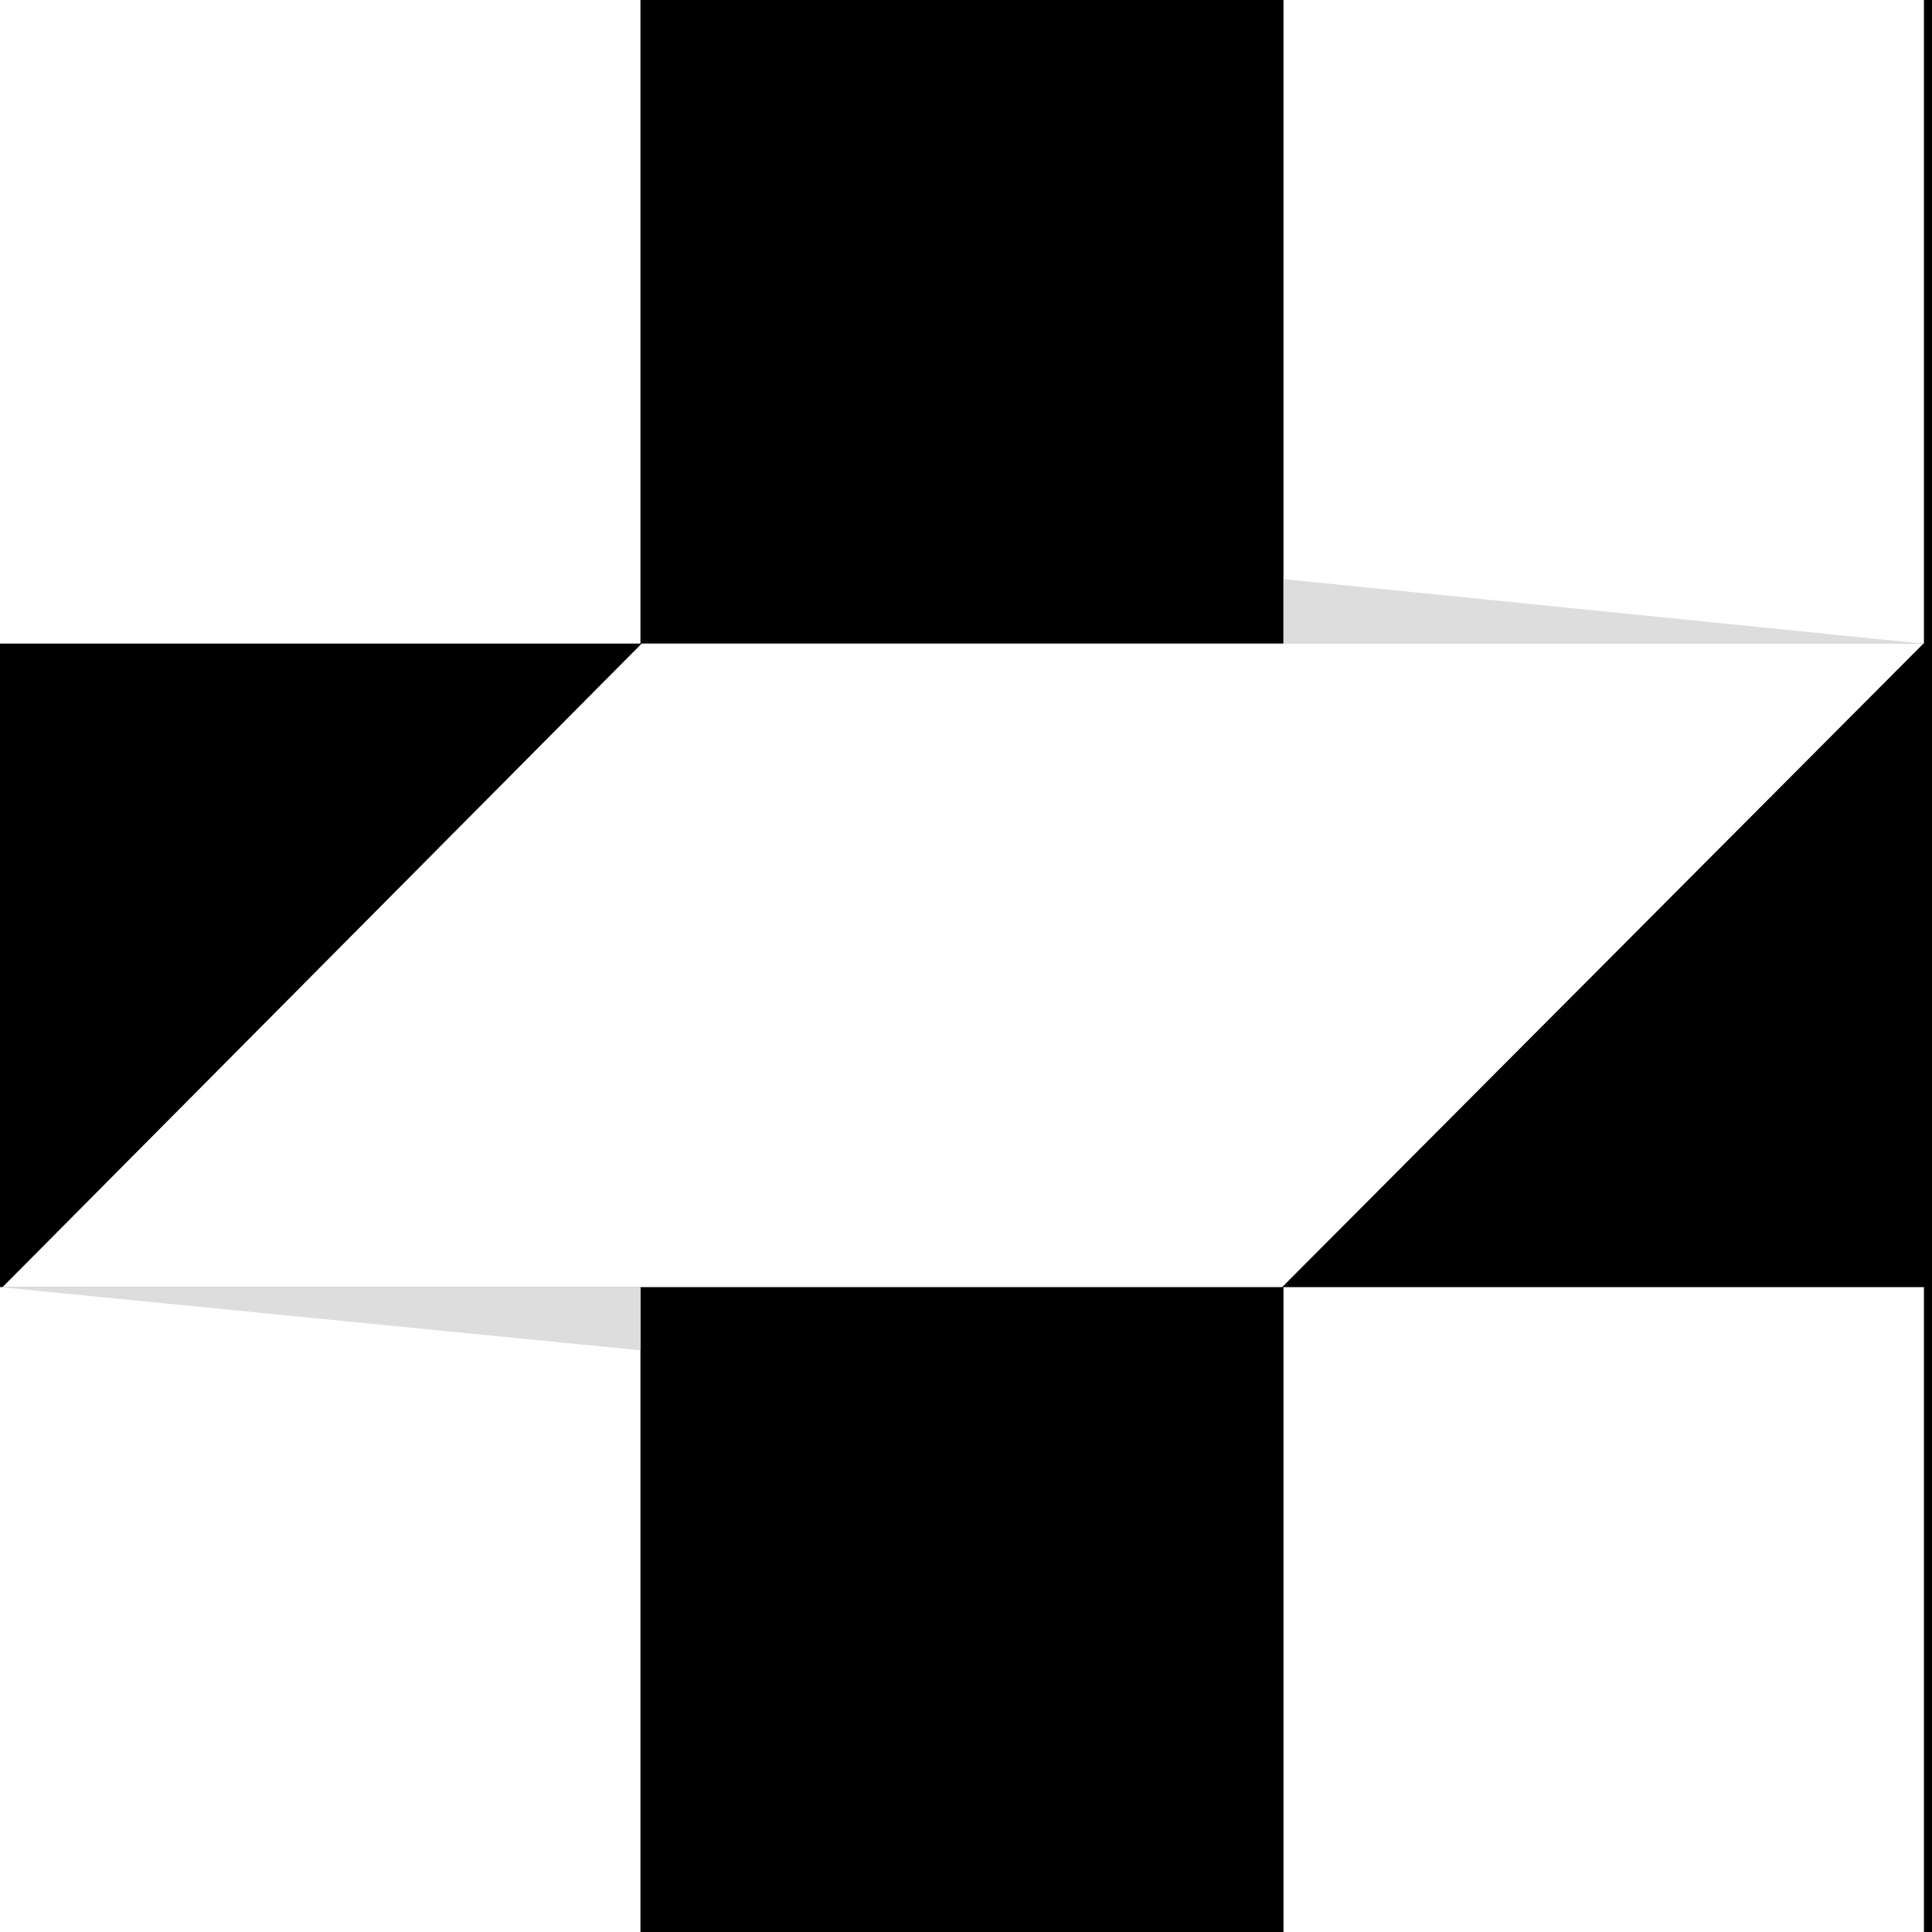
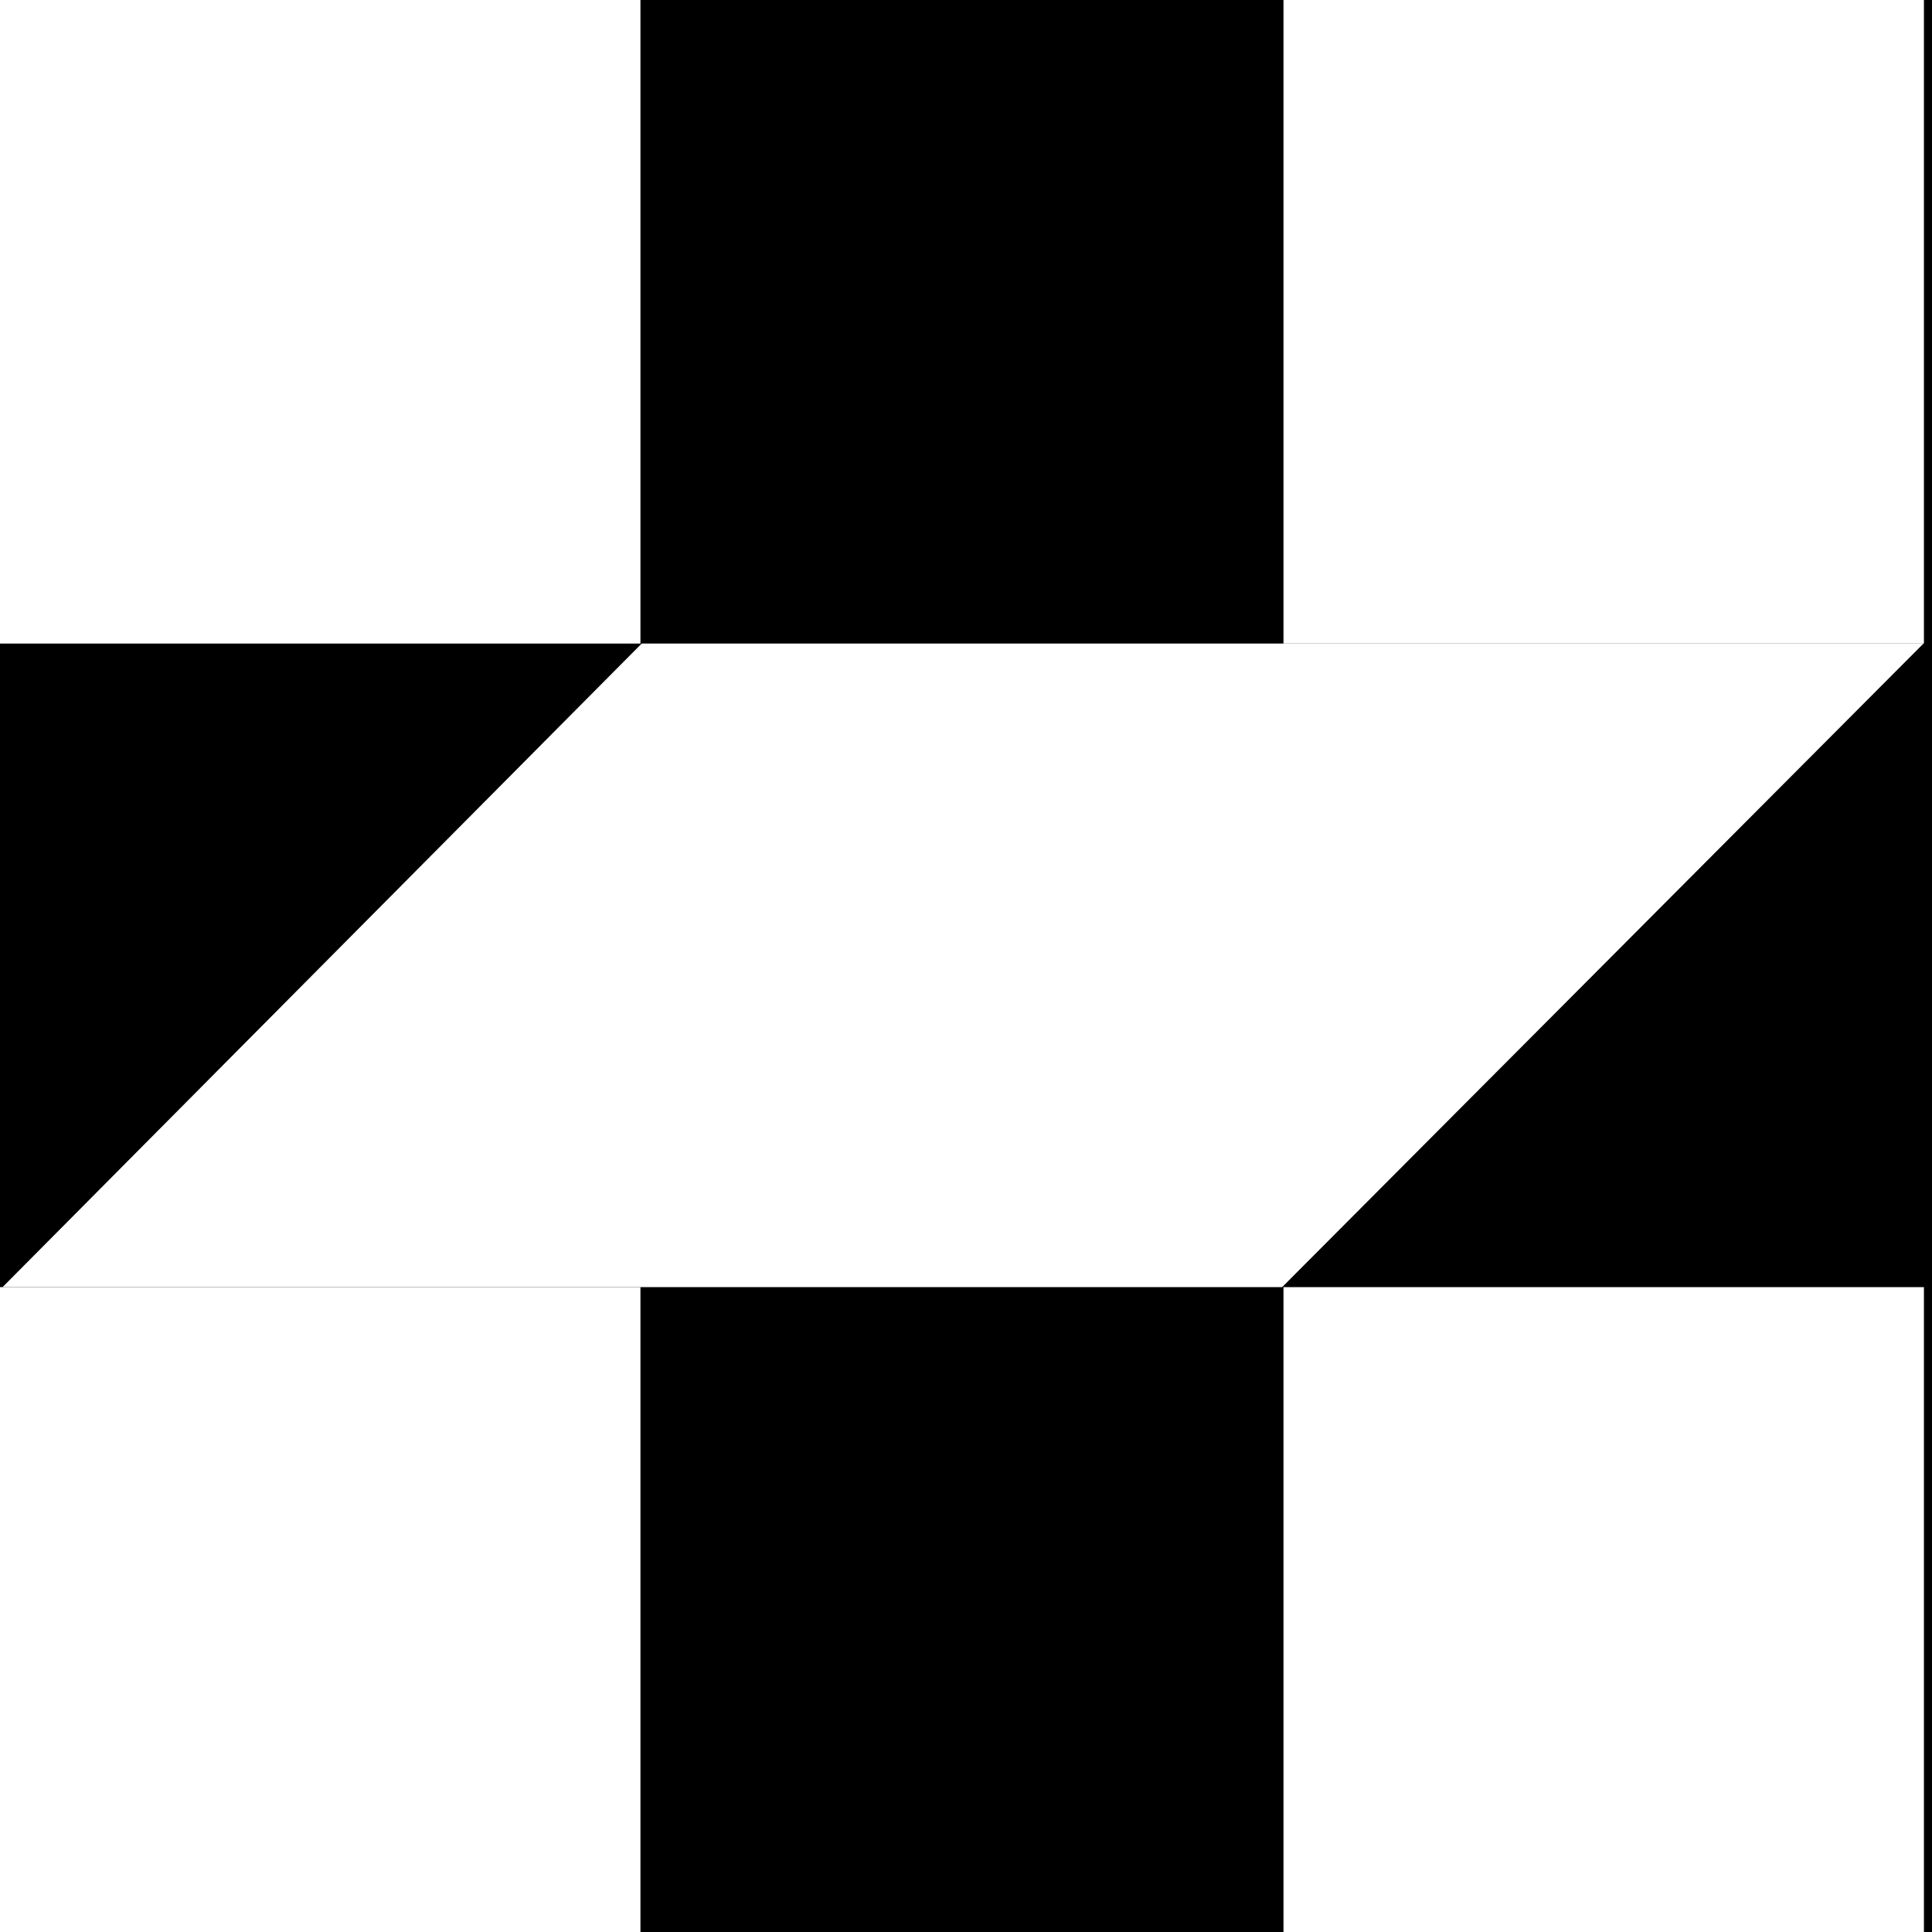
- <svg xmlns="http://www.w3.org/2000/svg" viewBox="0 0 67 67">
+ <svg xmlns="http://www.w3.org/2000/svg" viewBox="0 0 67 67" width="67" height="67" role="img" aria-label="Hanzo">
  <rect width="67" height="67" fill="#000000" />
  <path d="M22.21 67V44.637H0V67H22.21Z" fill="#ffffff" />
-   <path d="M0 44.637L22.21 46.828V44.637H0Z" fill="#DDDDDD" />
  <path d="M66.704 22.318H22.253L0.088 44.637H44.463L66.704 22.318Z" fill="#ffffff" />
  <path d="M22.21 0H0V22.318H22.21V0Z" fill="#ffffff" />
  <path d="M66.72 0H44.51V22.318H66.72V0Z" fill="#ffffff" />
-   <path d="M66.675 22.319L44.51 20.082V22.319H66.675Z" fill="#DDDDDD" />
  <path d="M66.72 67V44.637H44.51V67H66.72Z" fill="#ffffff" />
</svg>
